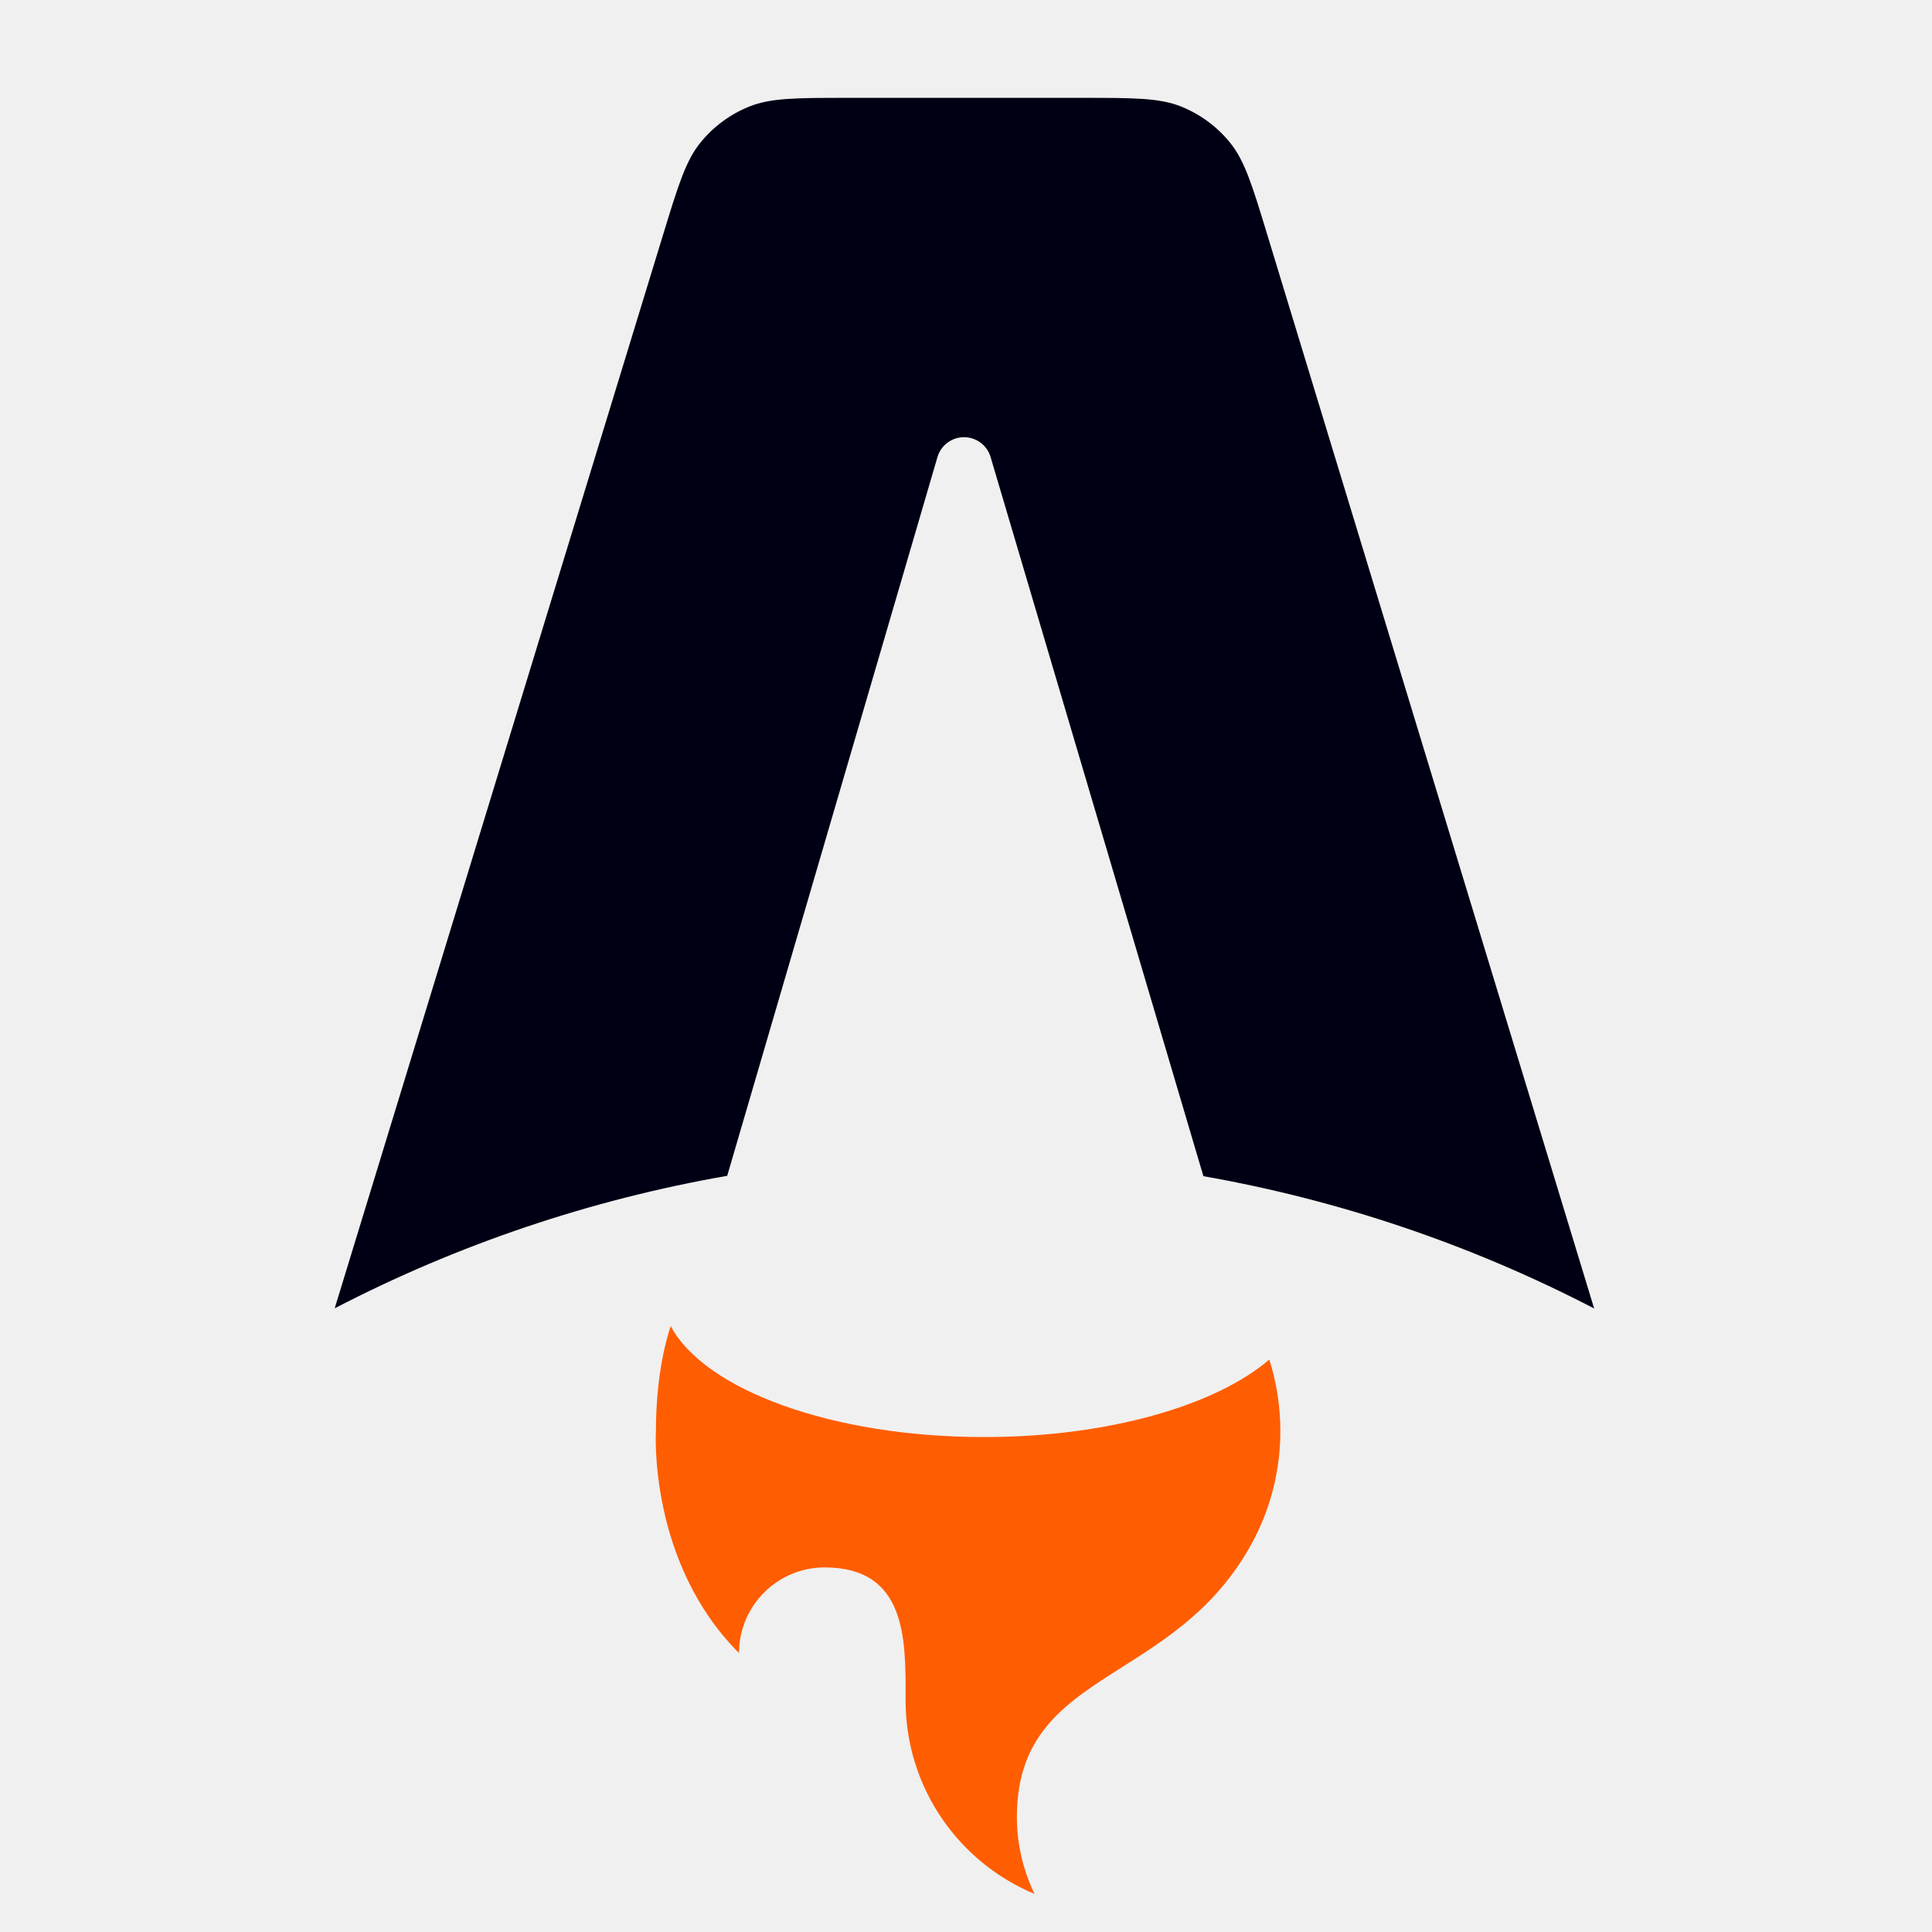
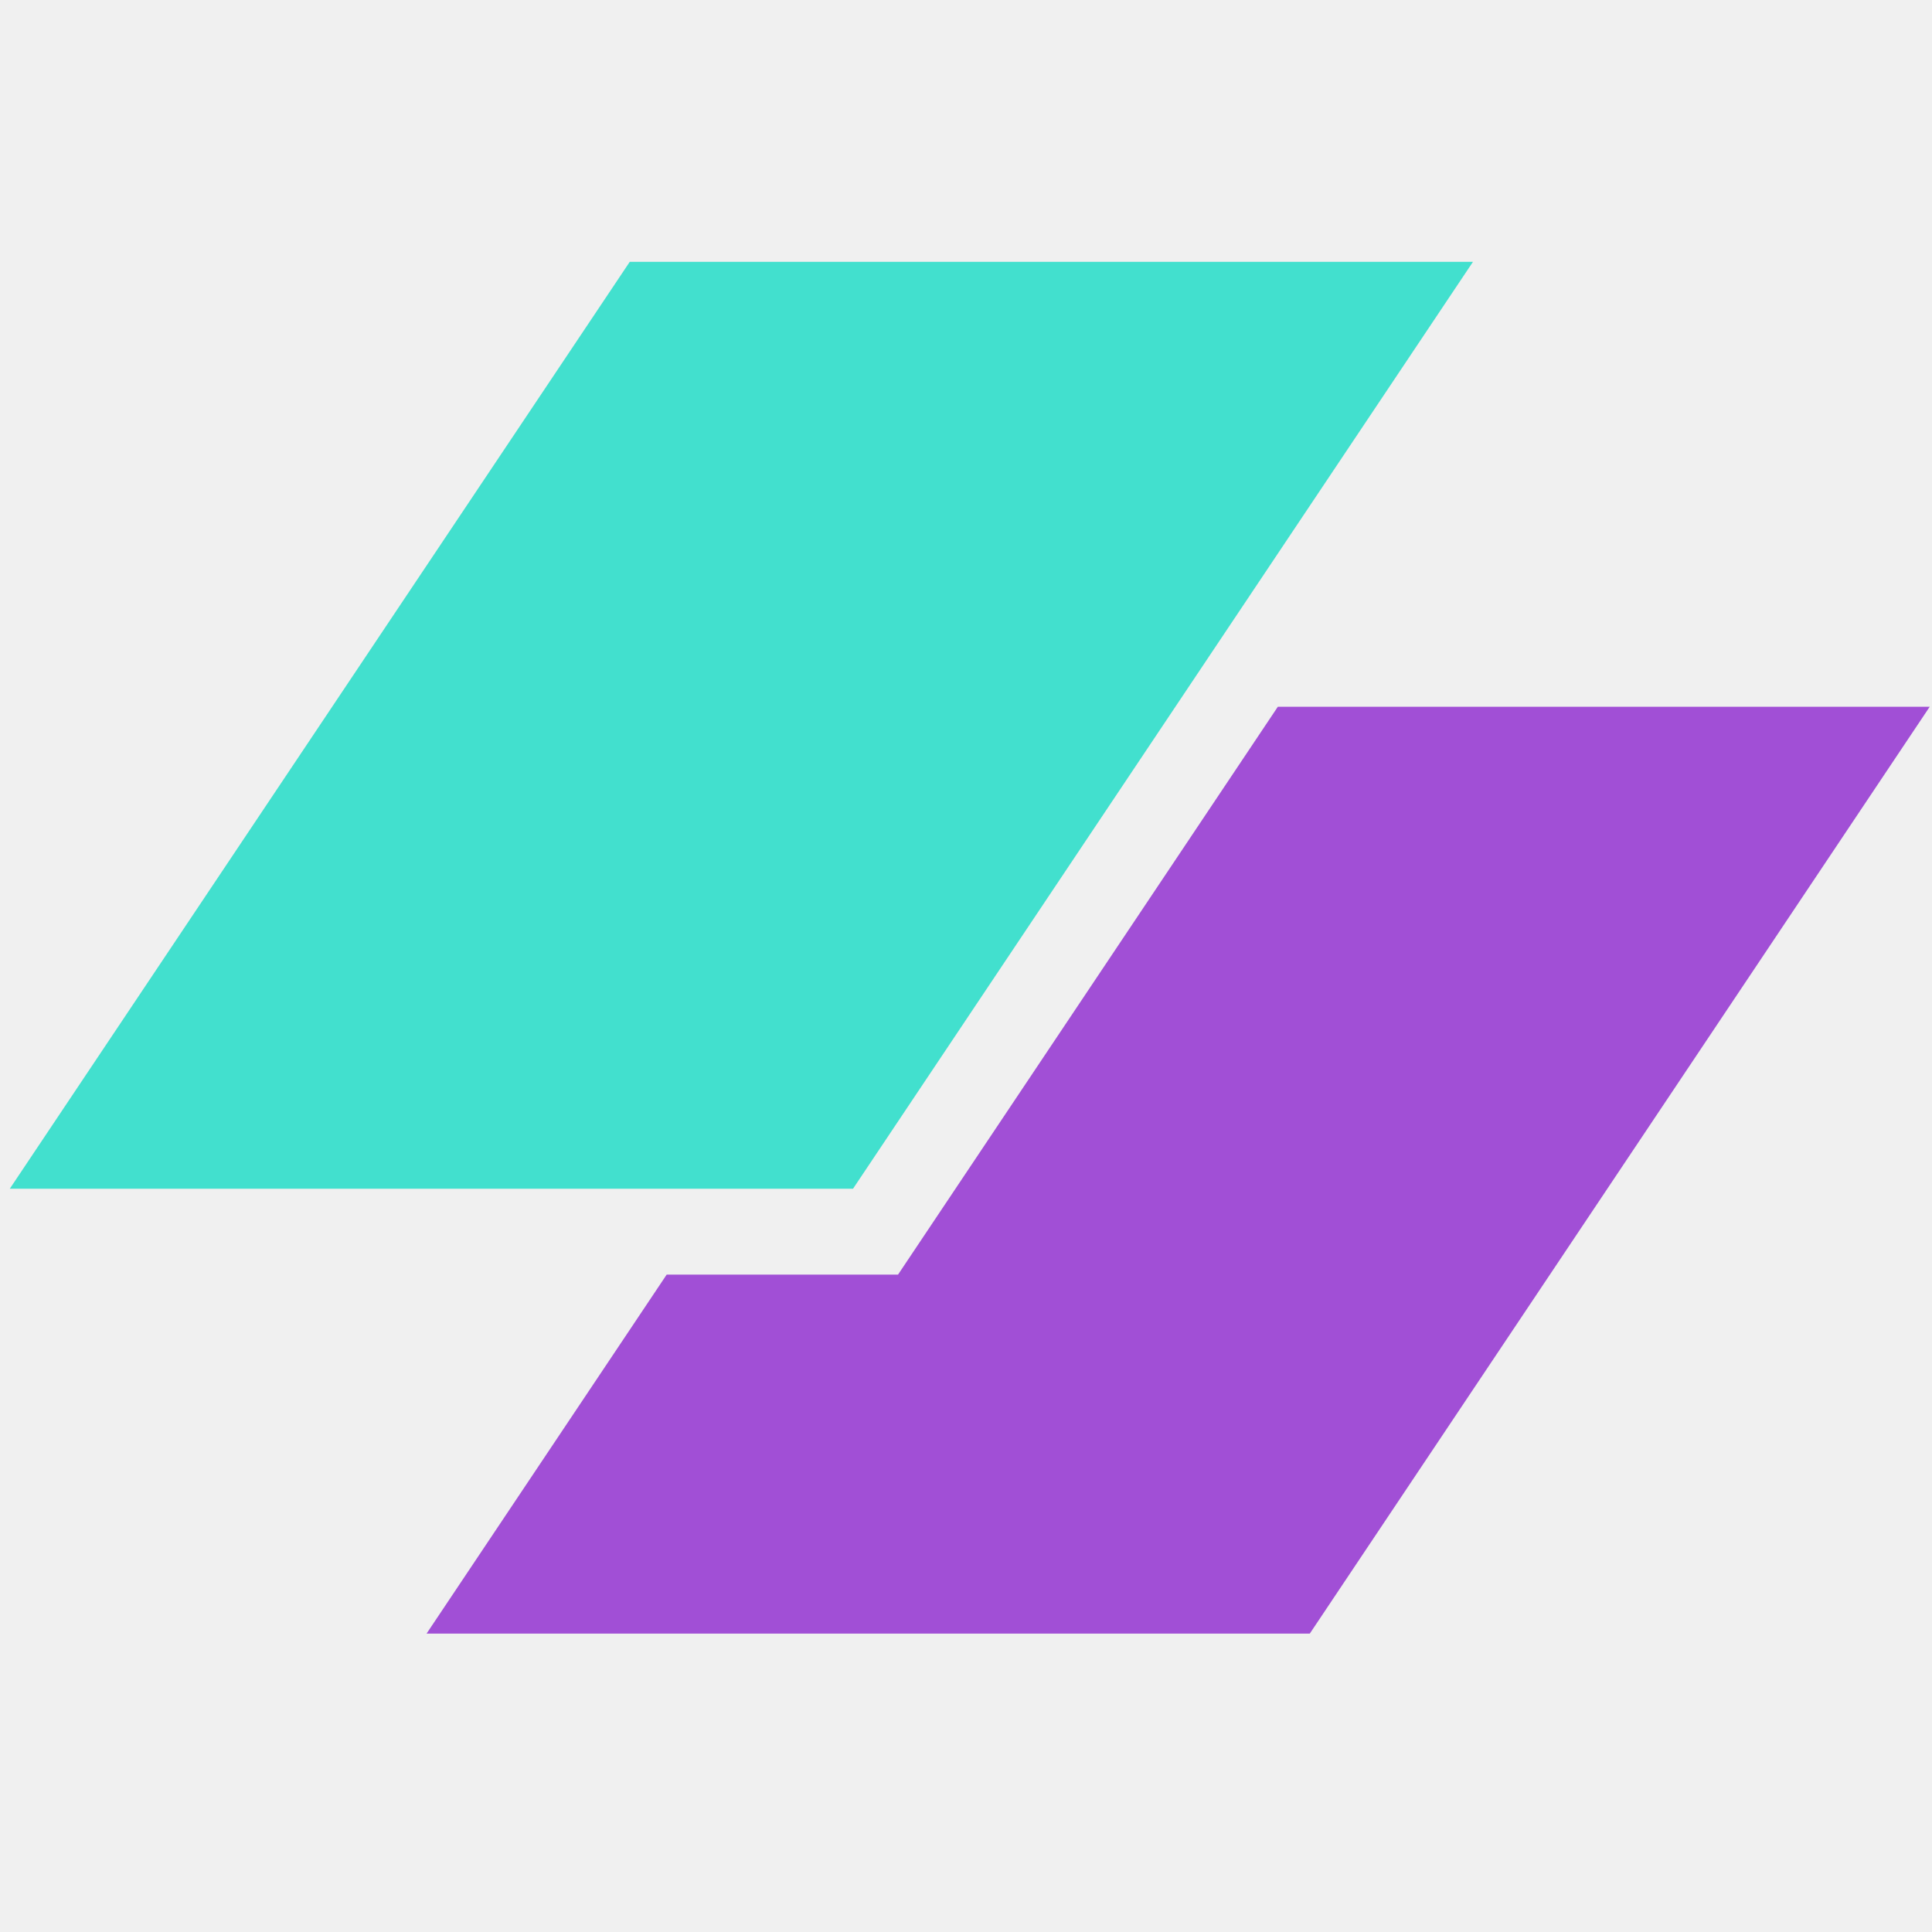
- <svg xmlns="http://www.w3.org/2000/svg" width="256" height="256" fill="none">
-   <style>
-         #flame { fill: #FF5D01; }
-         #a { fill: #000014; }
-         @media (prefers-color-scheme: dark) {
-             #a { fill: #fff; }
-         }
-     </style>
-   <path id="a" fill-rule="evenodd" clip-rule="evenodd" d="M163.008 18.929c1.944 2.413 2.935 5.67 4.917 12.181l43.309 142.27a180.277 180.277 0 00-51.778-17.53l-28.198-95.29a3.67 3.67 0 00-7.042.01l-27.857 95.232a180.225 180.225 0 00-52.01 17.557l43.52-142.281c1.99-6.502 2.983-9.752 4.927-12.16a15.999 15.999 0 016.484-4.798c2.872-1.154 6.271-1.154 13.07-1.154h31.085c6.807 0 10.211 0 13.086 1.157a16.004 16.004 0 016.487 4.806z" />
-   <path id="flame" fill-rule="evenodd" clip-rule="evenodd" d="M168.19 180.151c-7.139 6.105-21.39 10.268-37.804 10.268-20.147 0-37.033-6.272-41.513-14.707-1.602 4.835-1.961 10.367-1.961 13.902 0 0-1.056 17.355 11.015 29.426 0-6.268 5.081-11.349 11.349-11.349 10.743 0 10.731 9.373 10.721 16.977v.679c0 11.542 7.054 21.436 17.086 25.606a23.27 23.27 0 01-2.339-10.2c0-11.008 6.463-15.107 13.974-19.87 5.976-3.79 12.616-8.001 17.192-16.449a31.024 31.024 0 003.743-14.82c0-3.299-.513-6.479-1.463-9.463z" />
+ <svg xmlns="http://www.w3.org/2000/svg" width="512" height="512" viewBox="0 0 512 512" fill="none">
+   <mask id="mask0_907_31" style="mask-type:alpha" maskUnits="userSpaceOnUse" x="0" y="0" width="512" height="512">
+     <rect width="512" height="512" rx="80" fill="#161618" />
+   </mask>
+   <g mask="url(#mask0_907_31)">
+     <path d="M166.892 69.385H390.357L226.065 315.018H2.6L166.892 69.385Z" fill="#42E0CE" />
+     <path d="M176.677 337.783L113.043 432.923H347.108L511.4 187.29H338.645L237.988 337.783H176.677Z" fill="#A14FD6" />
+   </g>
</svg>
